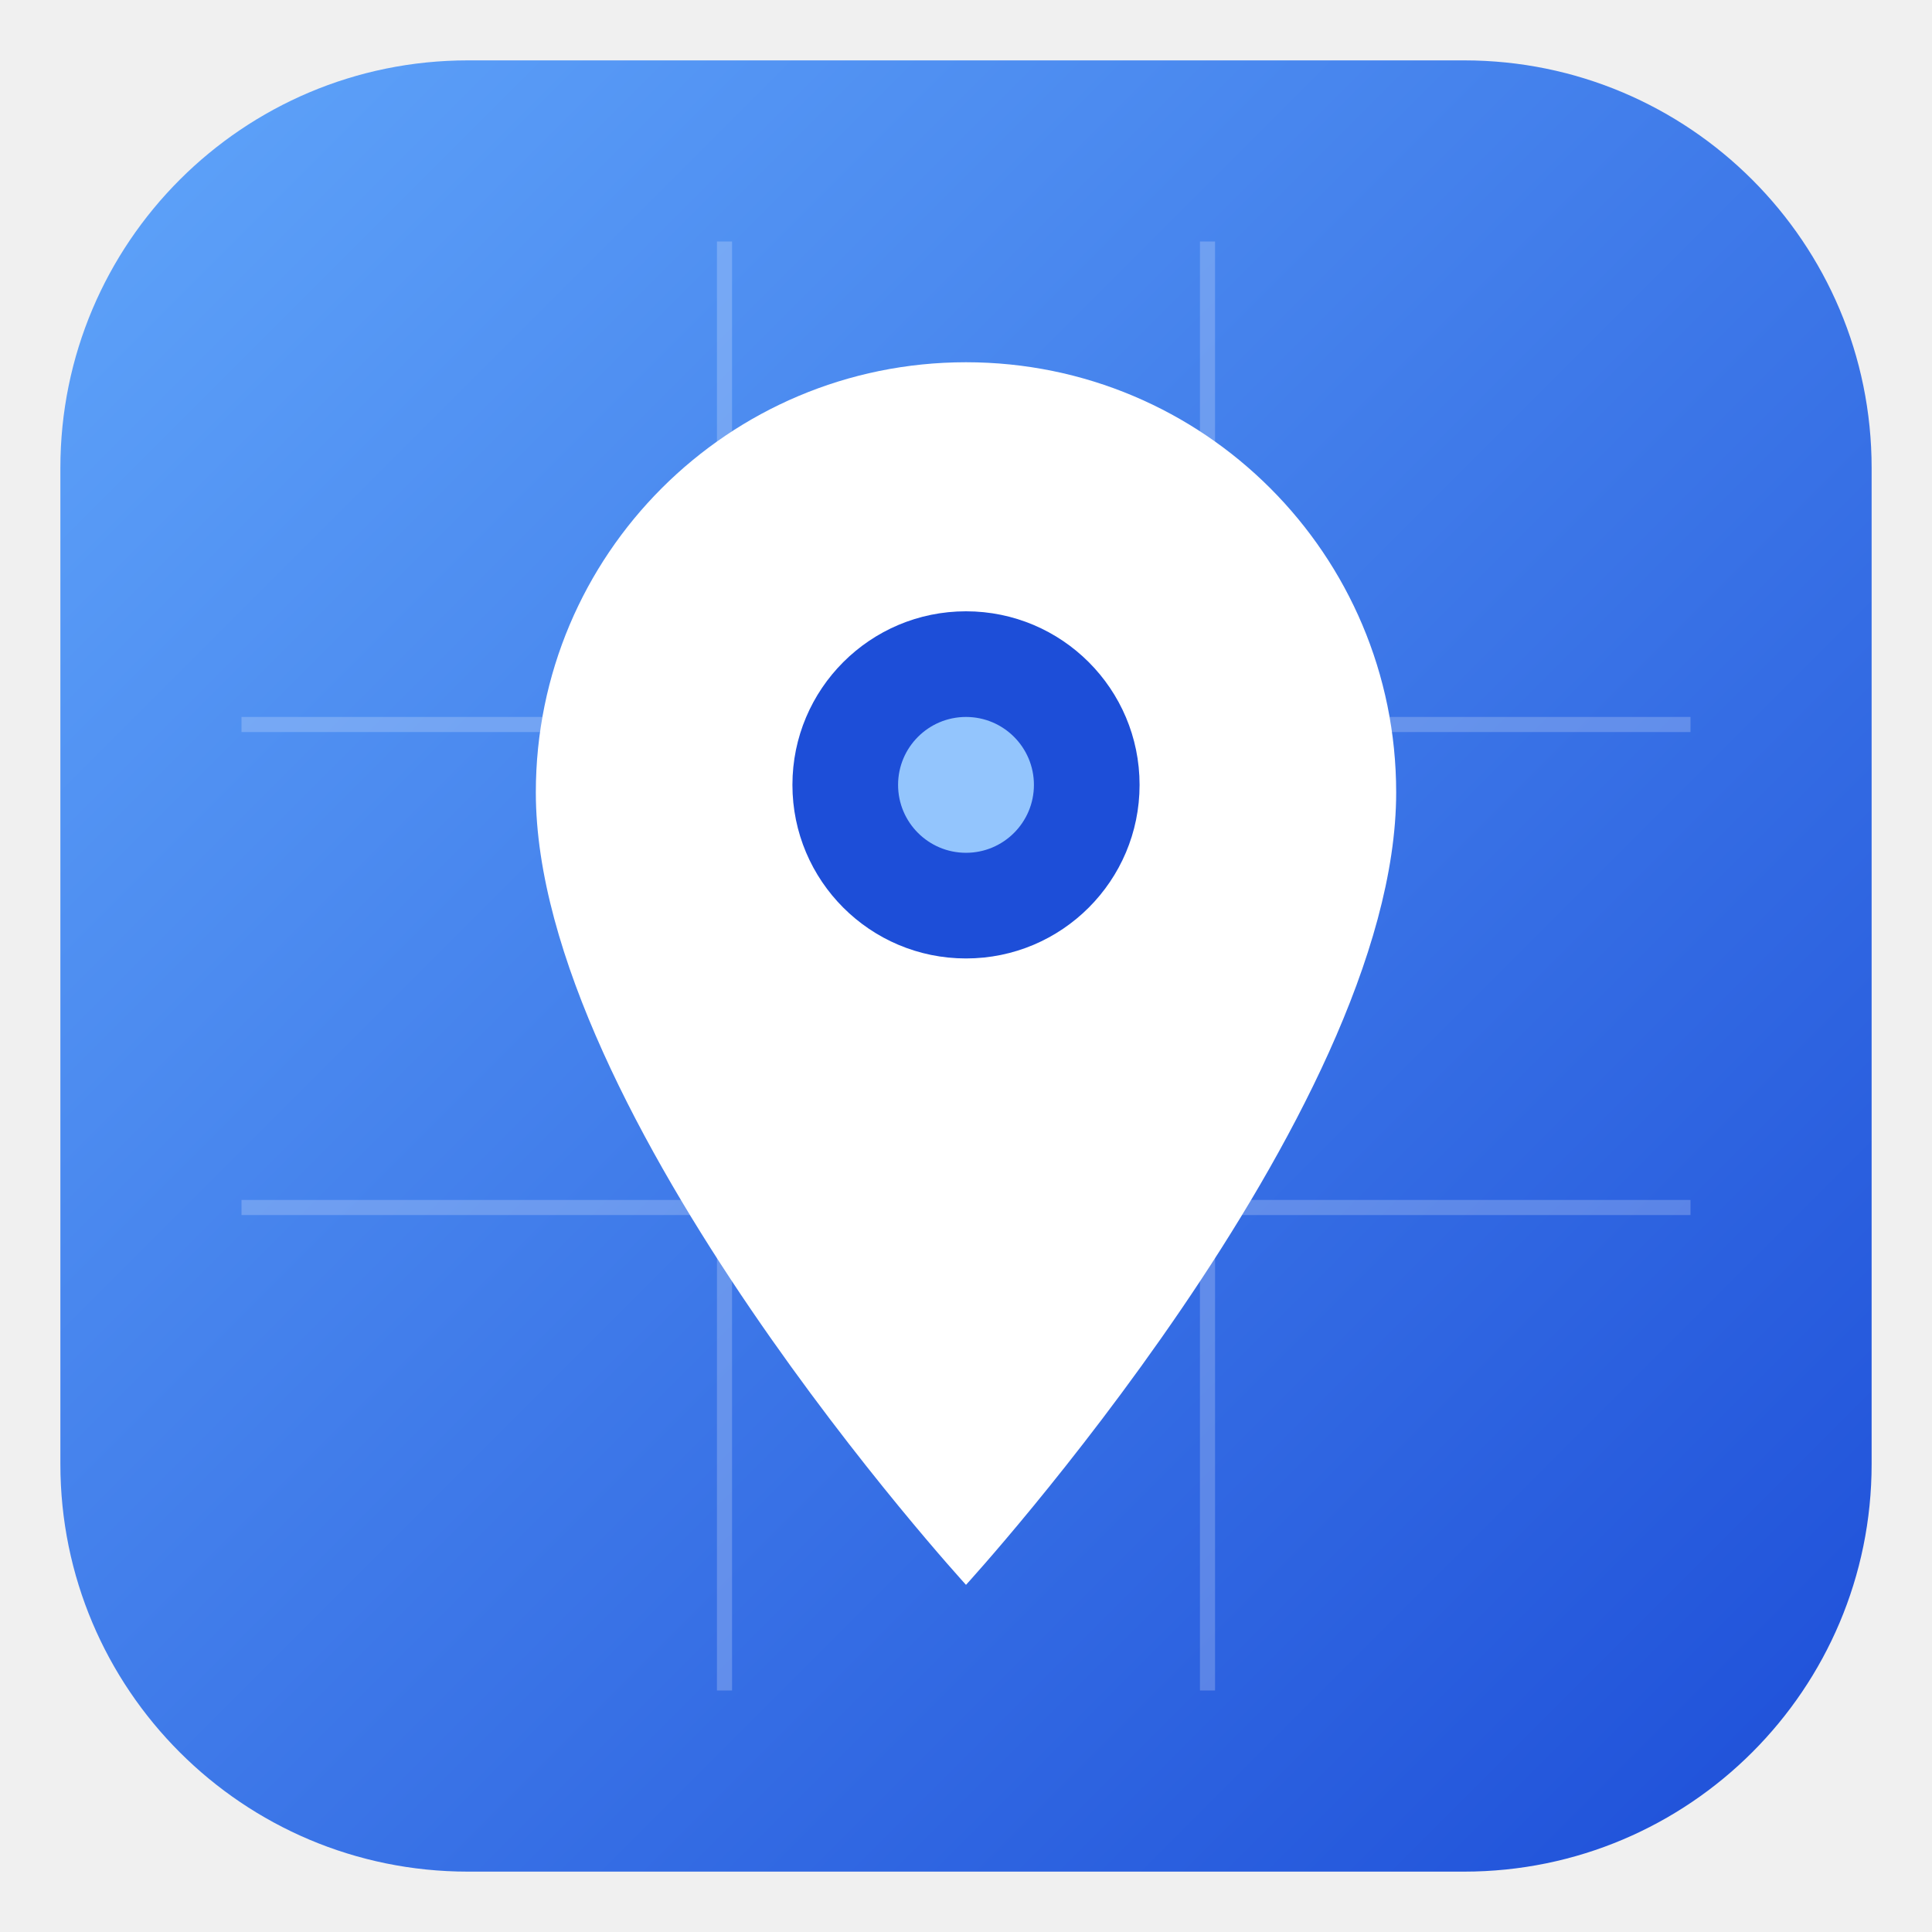
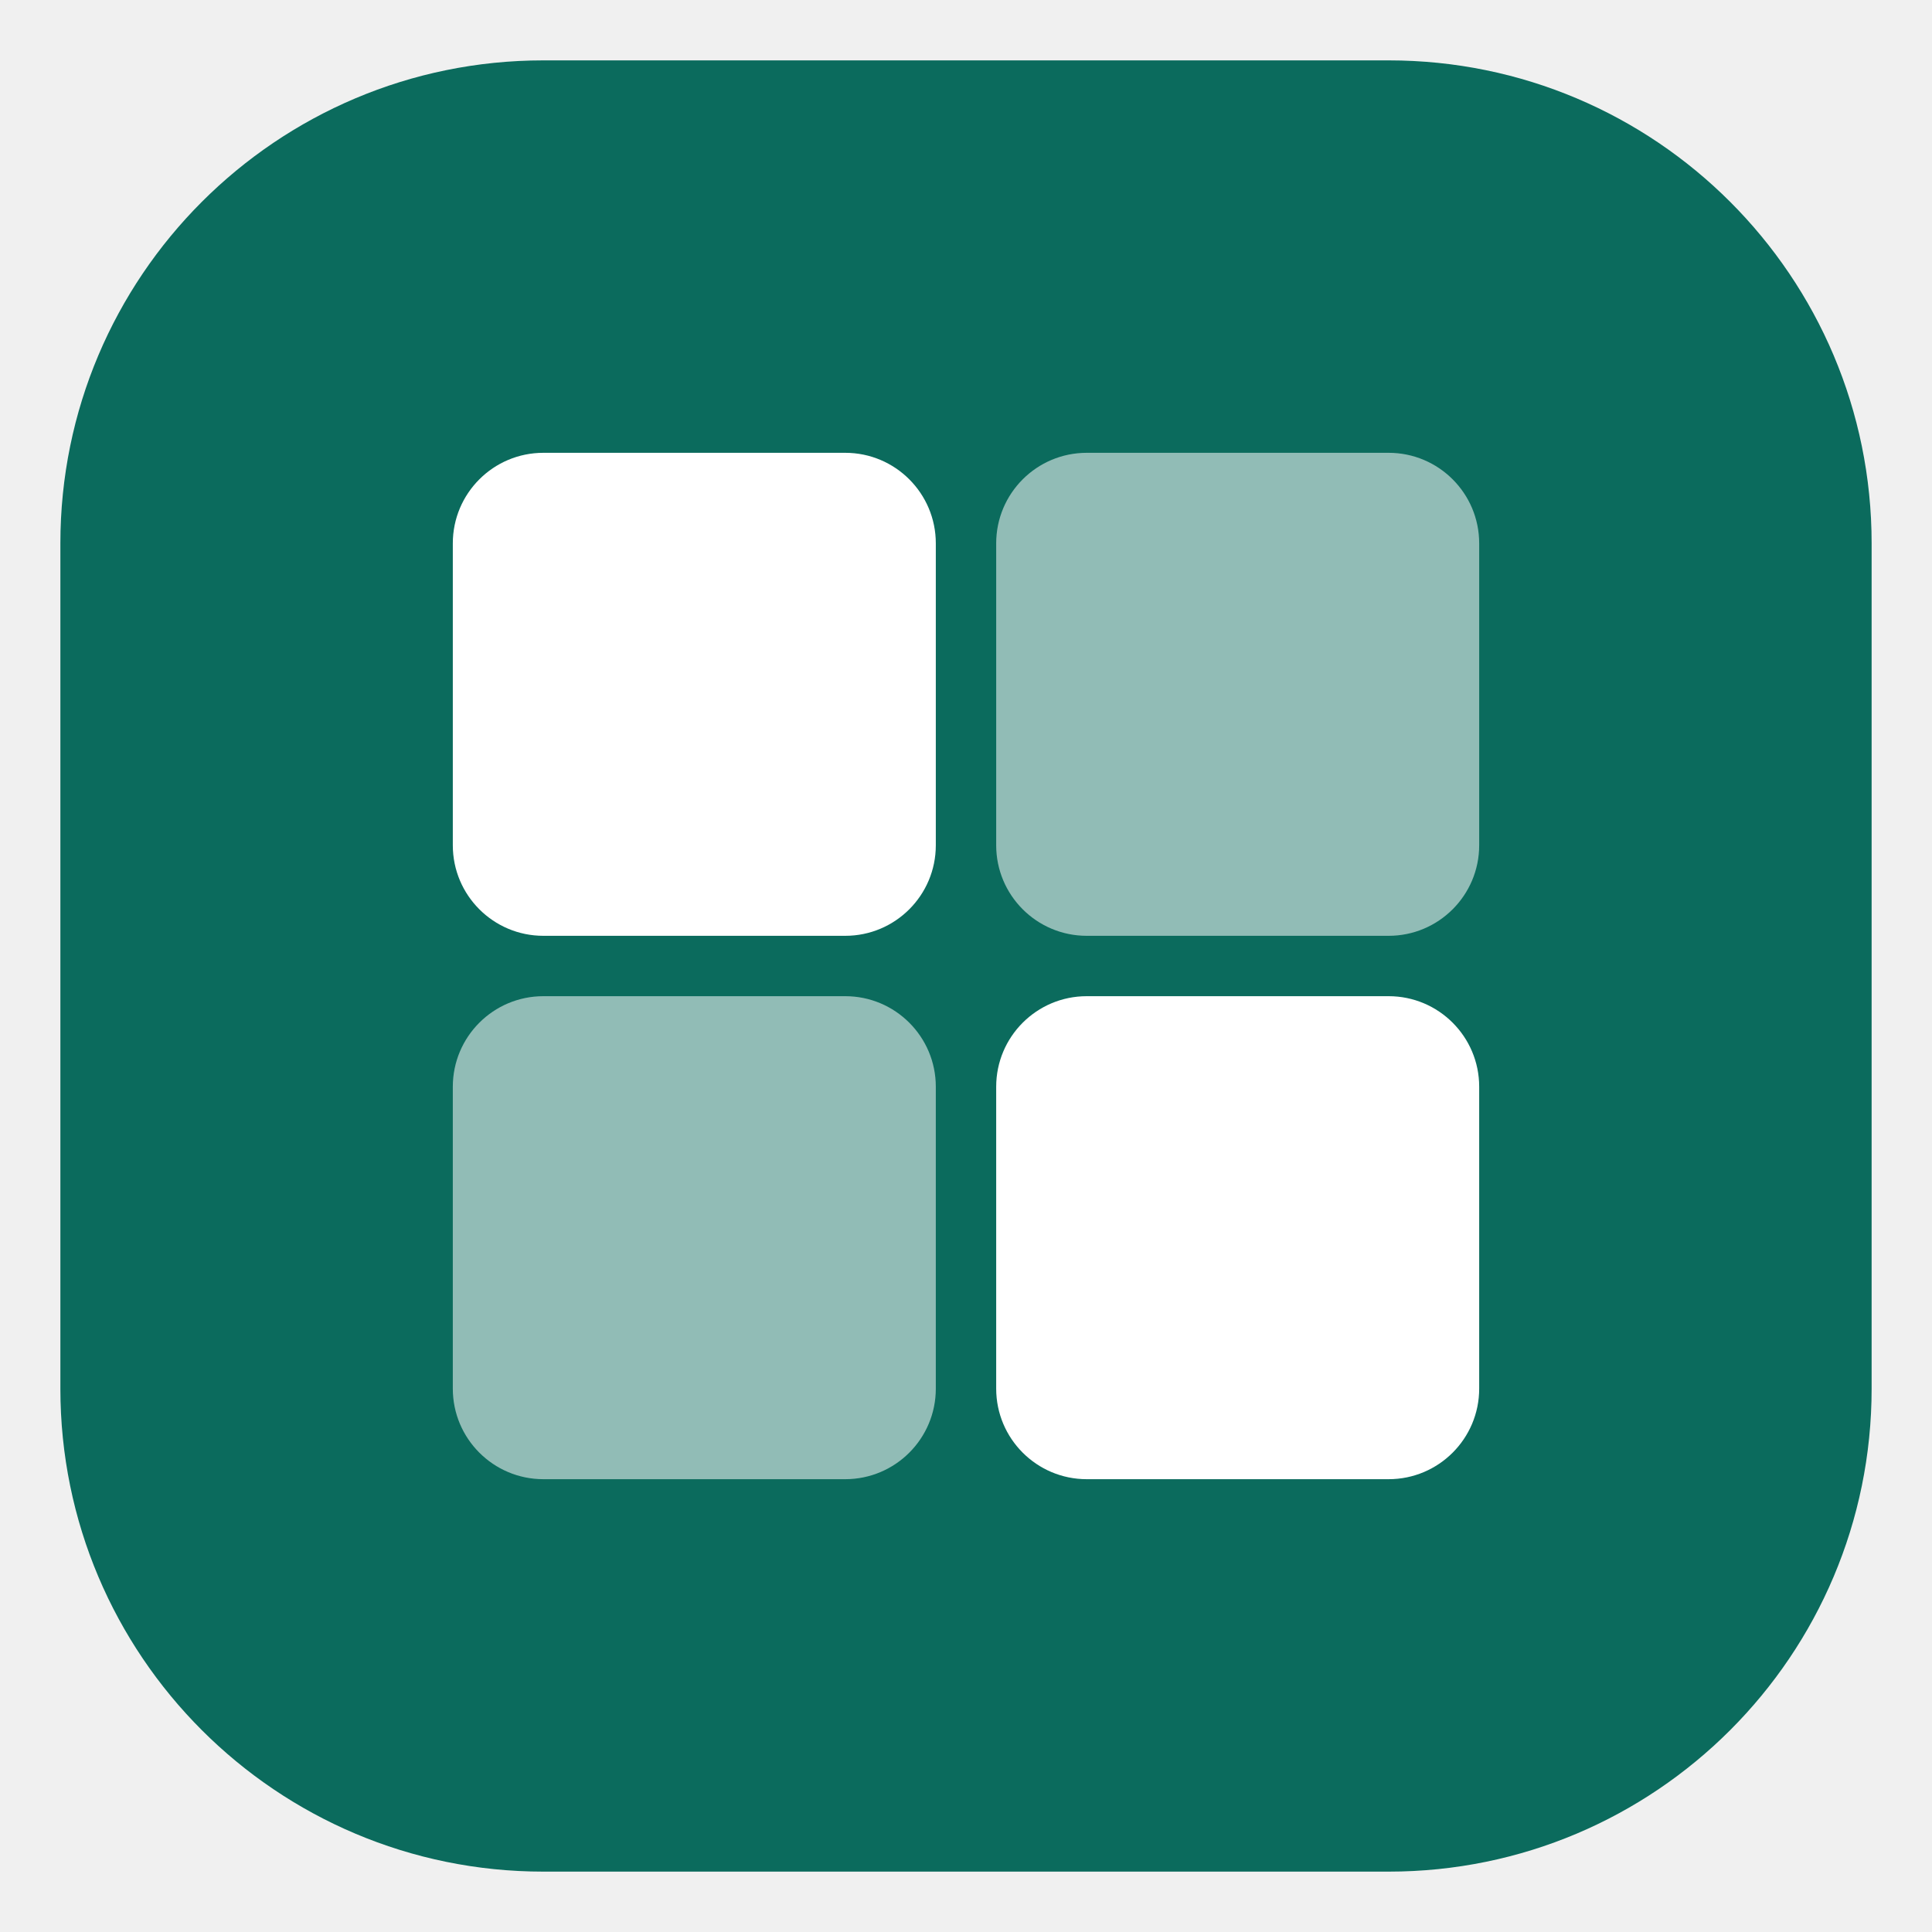
<svg xmlns="http://www.w3.org/2000/svg" width="256" height="256" viewBox="0 0 256 256">
-   <defs>
-     <linearGradient id="bg" x1="0" y1="0" x2="1" y2="1">
-       <stop offset="0" stop-color="#60a5fa" />
-       <stop offset="1" stop-color="#1d4ed8" />
-     </linearGradient>
-   </defs>
-   <rect x="8" y="8" width="240" height="240" rx="54" fill="url(#bg)" />
-   <g opacity="0.22" stroke="#ffffff" stroke-width="2">
-     <path d="M32 96h192M32 160h192M96 32v192M160 32v192" />
+   <rect x="8" y="8" width="240" height="240" rx="64" fill="#0B6B5D" />
+   <g fill="#ffffff">
+     <rect x="60" y="60" width="64" height="64" rx="12" />
+     <rect x="132" y="60" width="64" height="64" rx="12" opacity=".55" />
+     <rect x="60" y="132" width="64" height="64" rx="12" opacity=".55" />
+     <rect x="132" y="132" width="64" height="64" rx="12" />
  </g>
-   <path d="M128 48c-31.5 0-57 25.5-57 57 0 42.7 57 105 57 105s57-62.3 57-105c0-31.5-25.5-57-57-57z" fill="#ffffff" />
-   <circle cx="128" cy="104" r="23" fill="#1d4ed8" />
-   <circle cx="128" cy="104" r="9" fill="#93c5fd" />
</svg>
